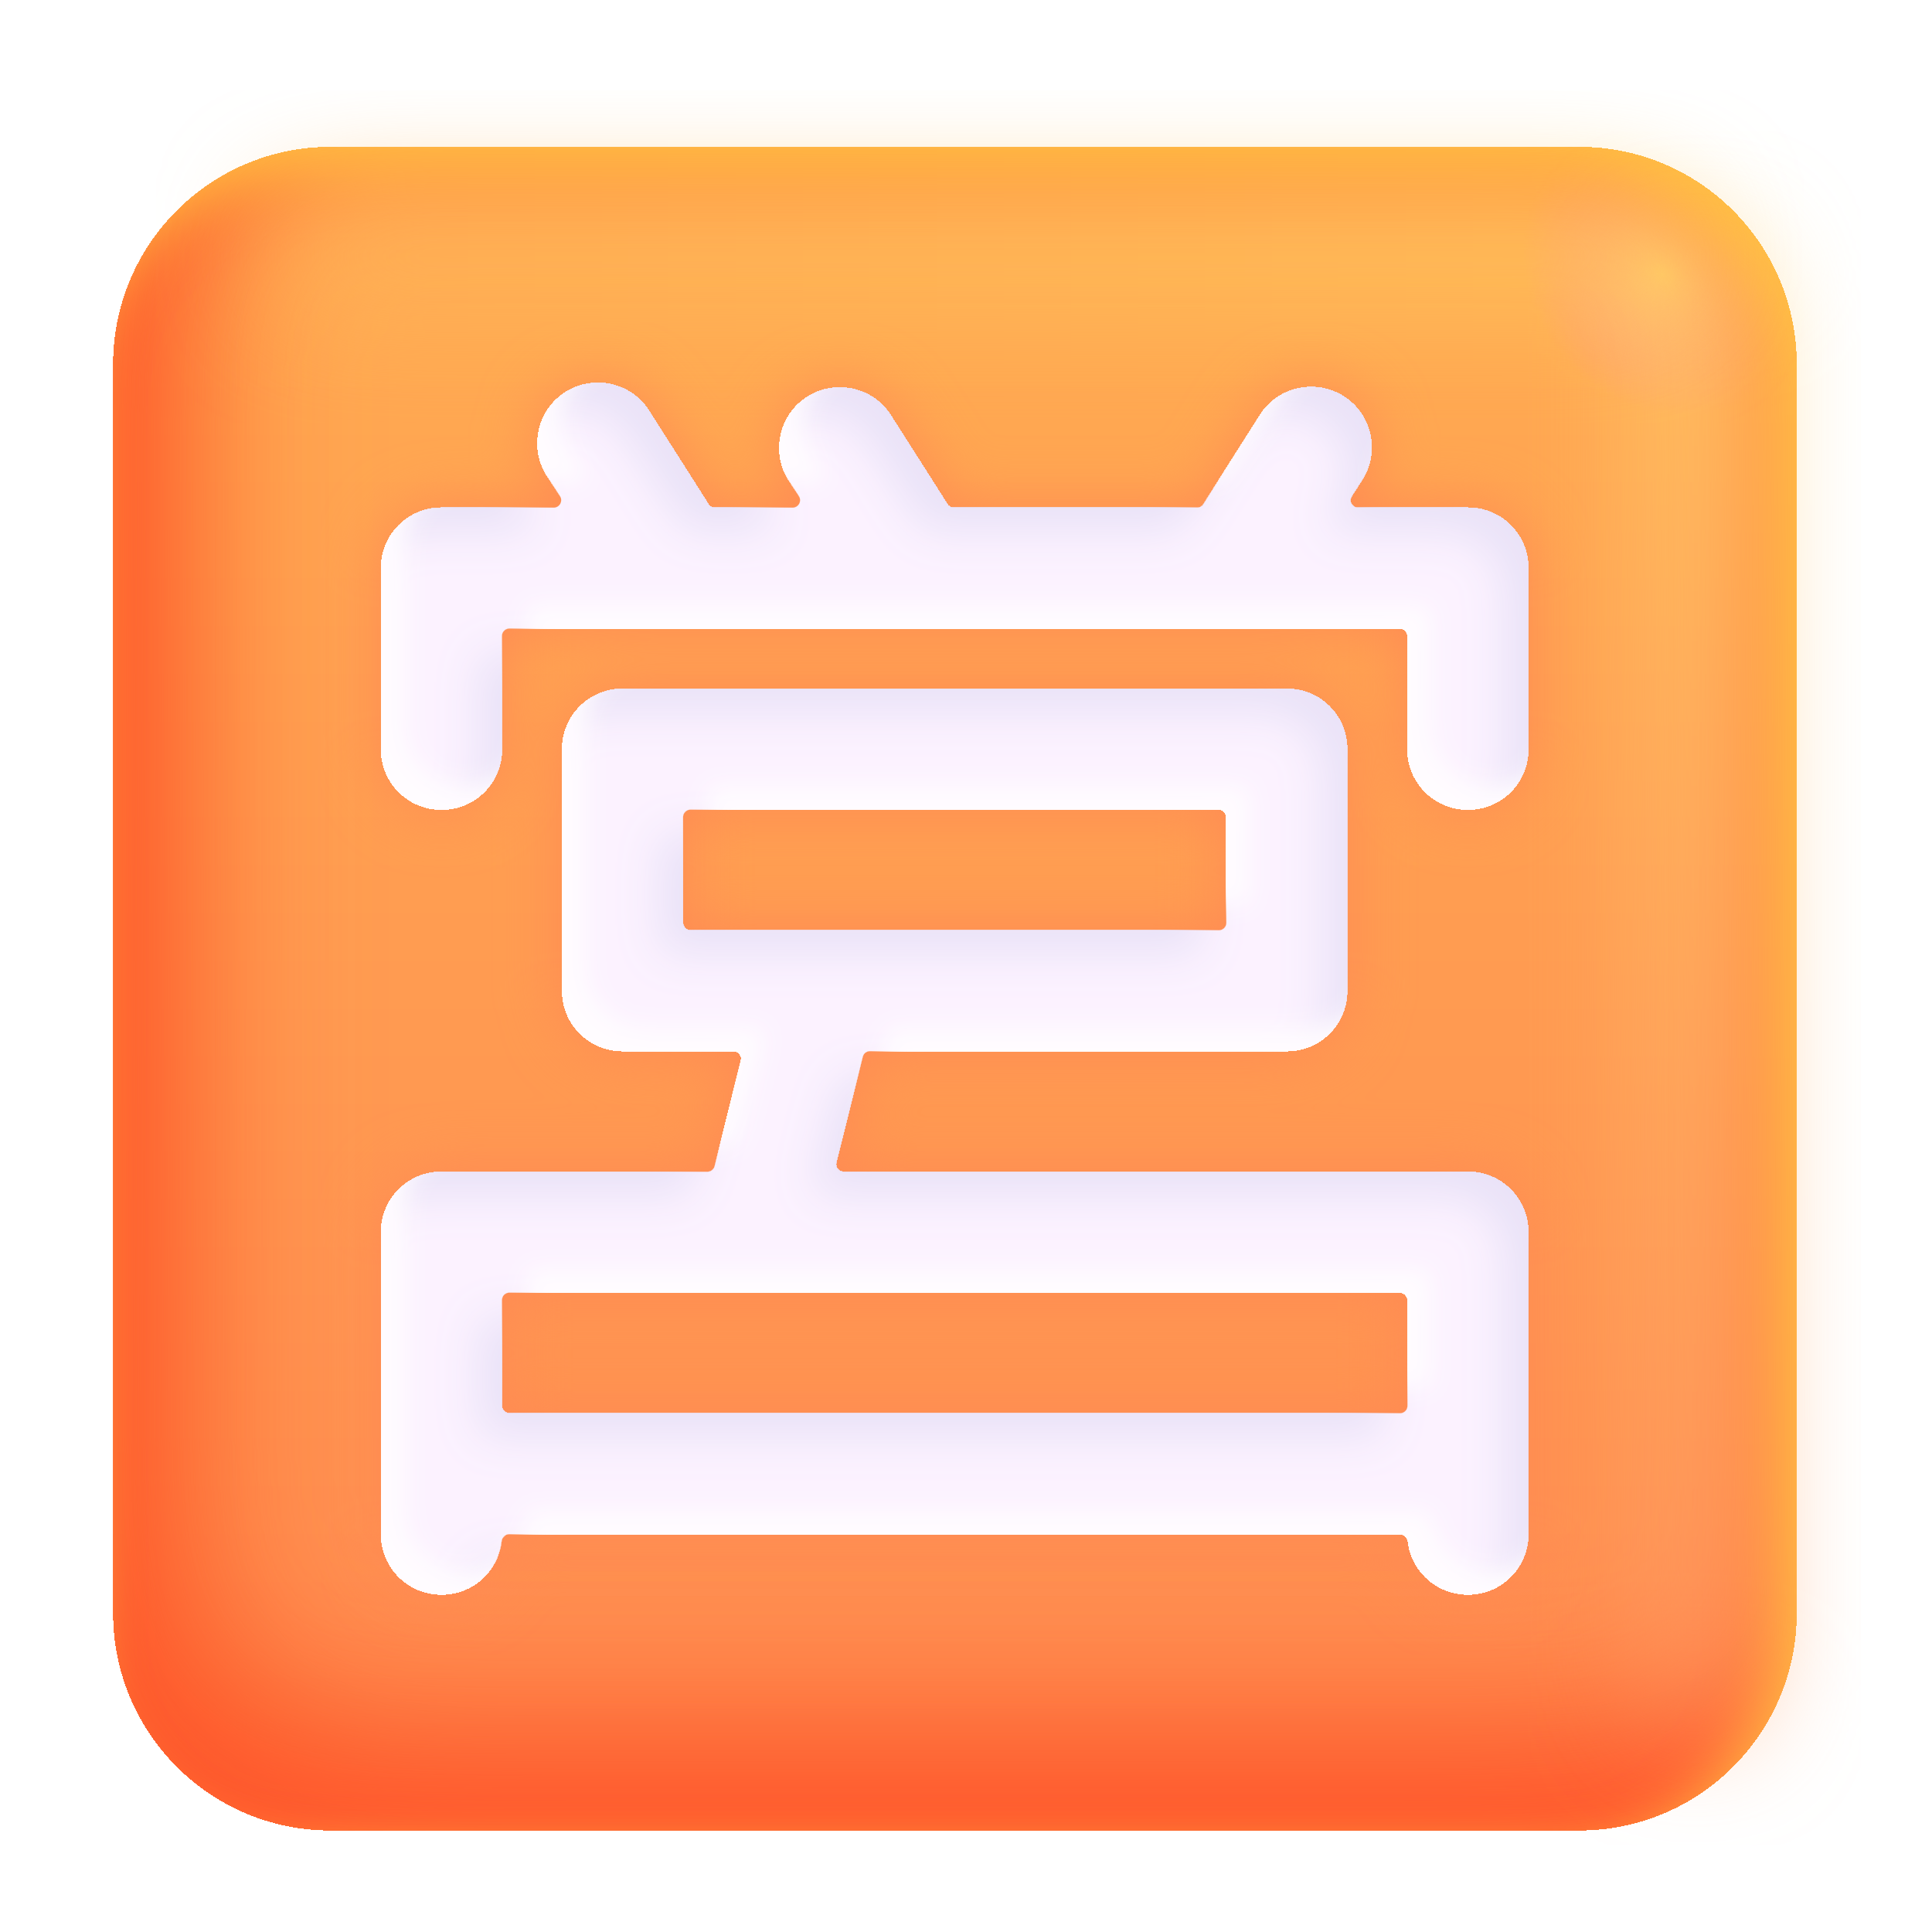
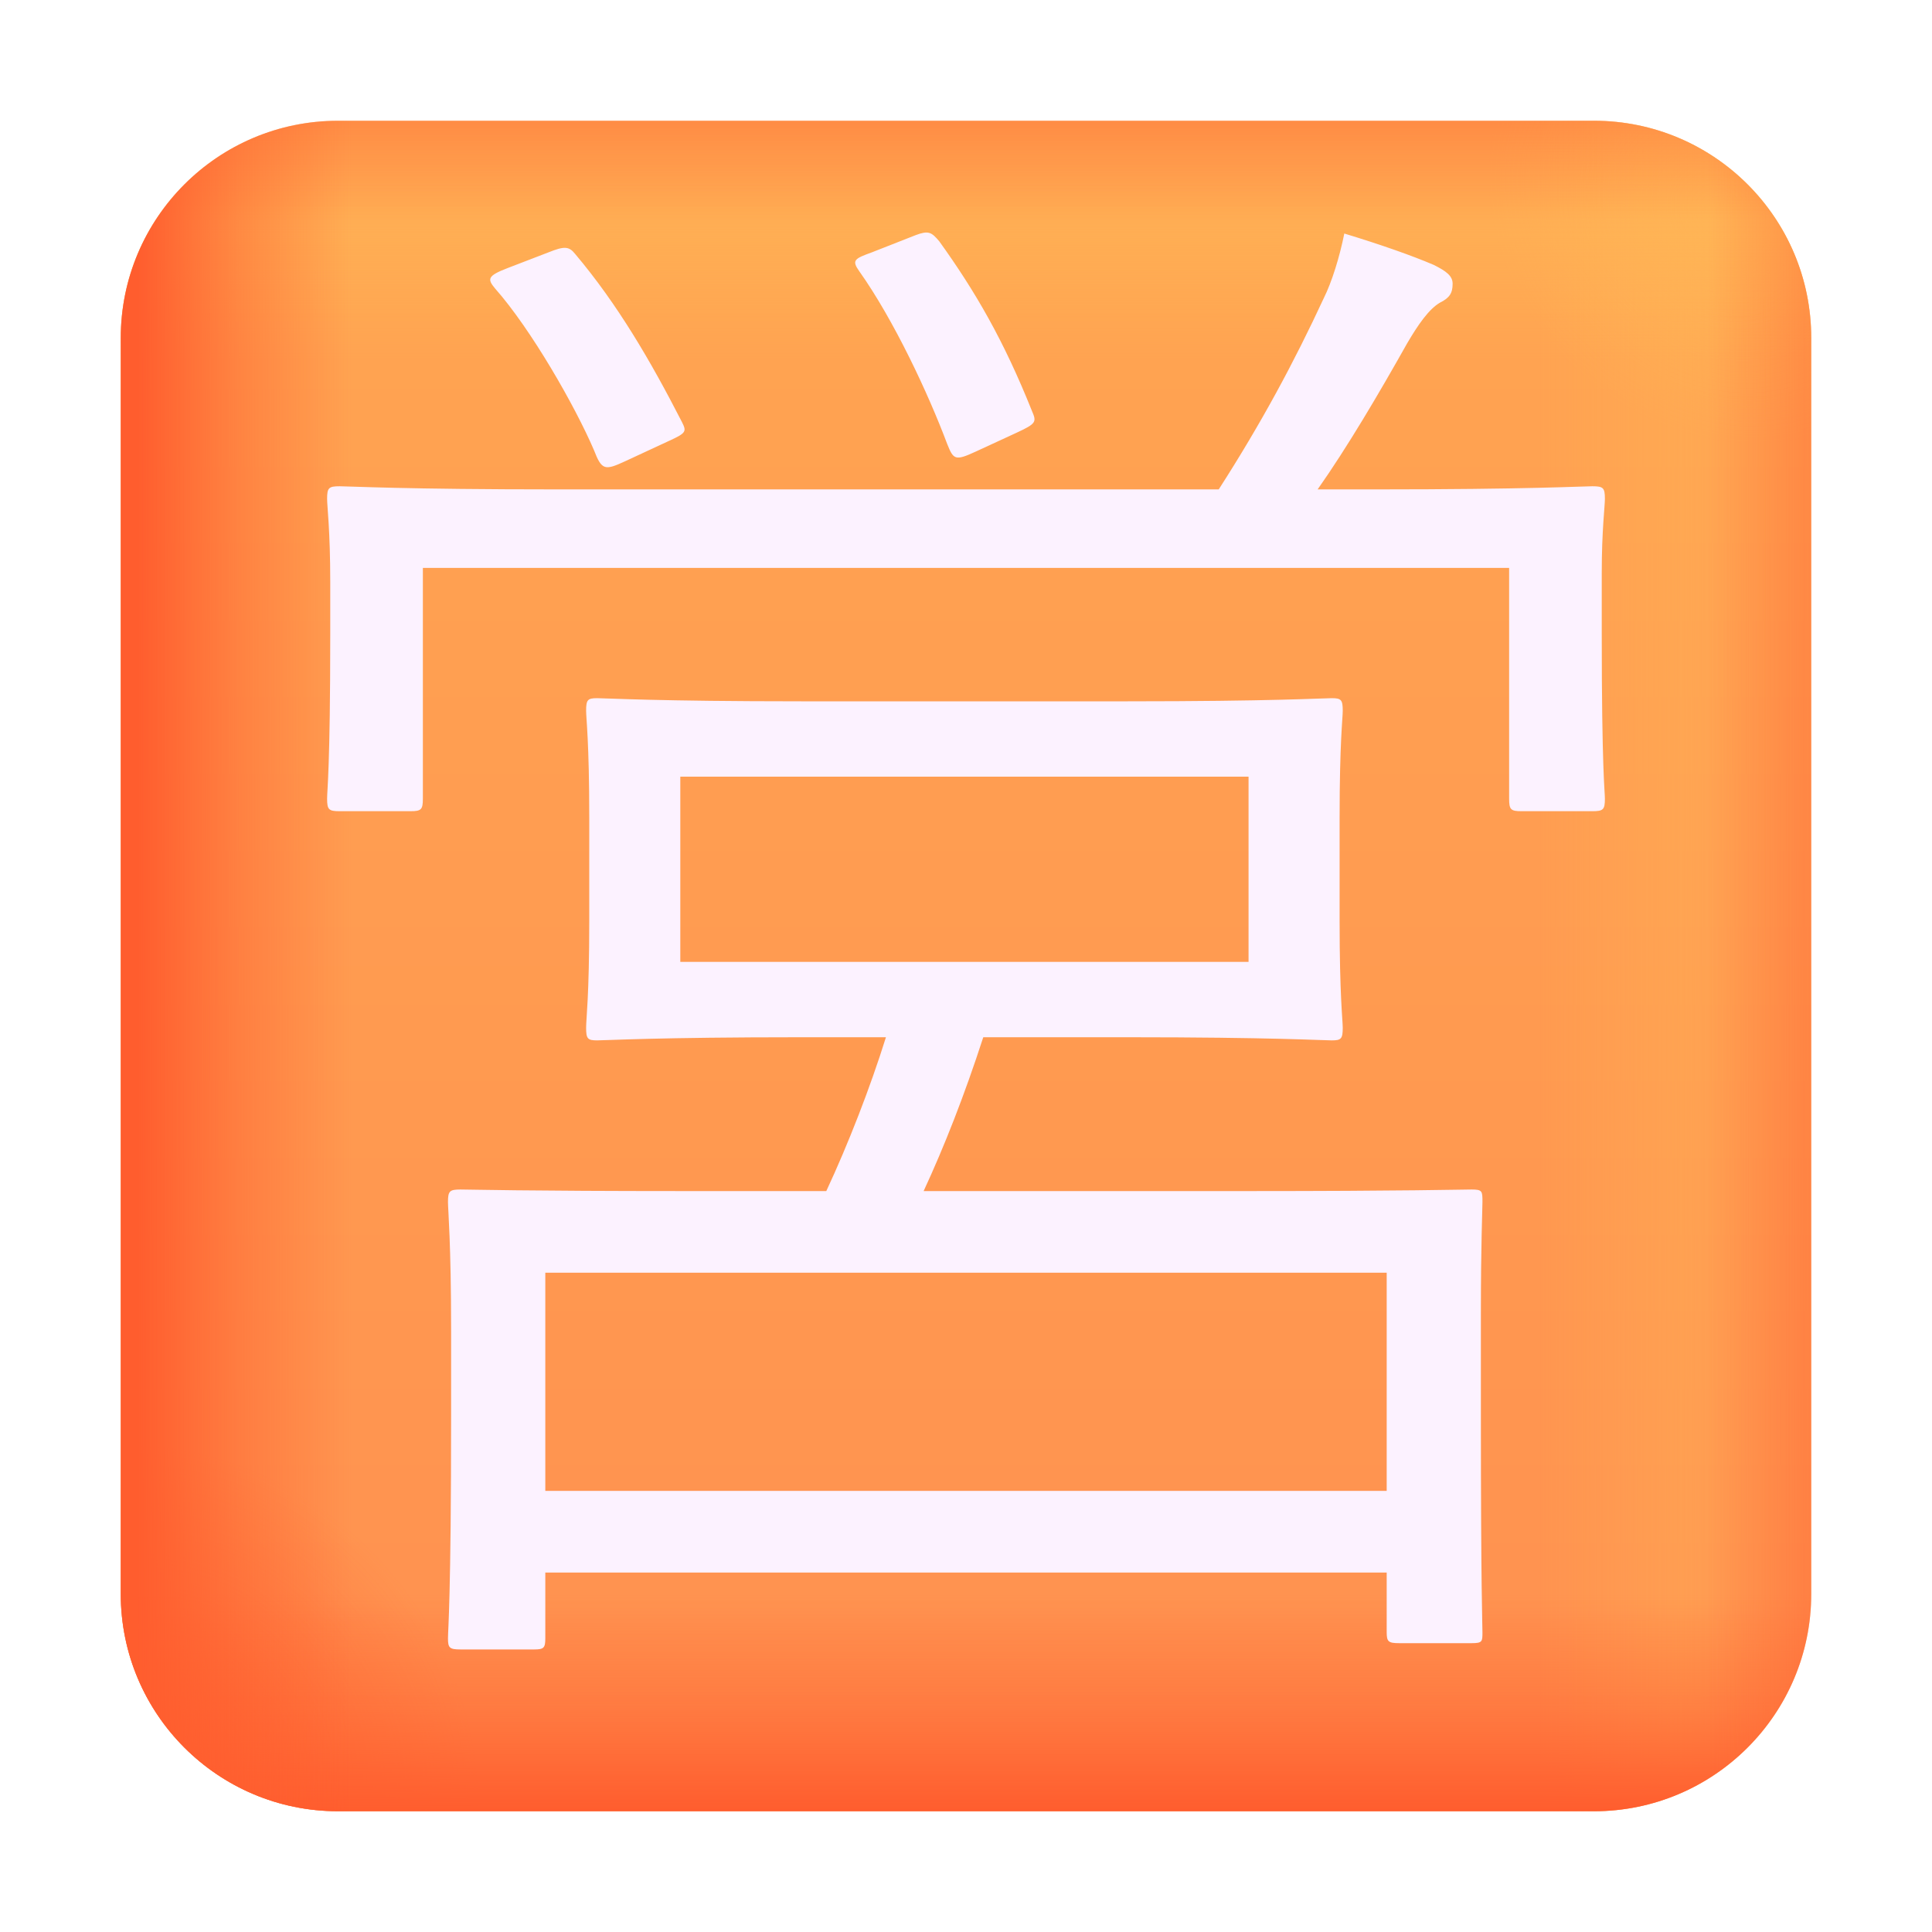
<svg xmlns="http://www.w3.org/2000/svg" viewBox="0 0 32 32" fill="none">
-   <g filter="url(#filter0_iii_18590_2721)">
-     <rect x="1.879" y="2.438" width="27.875" height="27.875" rx="3.6" fill="url(#paint0_linear_18590_2721)" />
-     <rect x="1.879" y="2.438" width="27.875" height="27.875" rx="3.6" fill="url(#paint1_radial_18590_2721)" />
-   </g>
-   <g filter="url(#filter1_f_18590_2721)">
-     <path d="M28.067 4.938V27.812" stroke="url(#paint2_linear_18590_2721)" stroke-width="1.5" stroke-linecap="round" />
-   </g>
-   <g filter="url(#filter2_f_18590_2721)">
-     <path d="M5.343 4.25H27.125" stroke="url(#paint3_linear_18590_2721)" stroke-width="1.5" stroke-linecap="round" />
-   </g>
-   <g filter="url(#filter3_f_18590_2721)">
-     <path d="M9.366 6.498C8.901 6.795 8.764 7.413 9.06 7.879L9.276 8.217C9.329 8.3 9.269 8.409 9.17 8.409H7.313C6.761 8.409 6.313 8.856 6.313 9.409V12.409C6.313 12.961 6.761 13.409 7.313 13.409C7.866 13.409 8.313 12.961 8.313 12.409V10.534C8.313 10.465 8.369 10.409 8.438 10.409H23.188C23.257 10.409 23.313 10.465 23.313 10.534V12.409C23.313 12.961 23.761 13.409 24.313 13.409C24.866 13.409 25.313 12.961 25.313 12.409V9.409C25.313 8.856 24.866 8.409 24.313 8.409H22.494C22.395 8.409 22.336 8.3 22.389 8.217L22.56 7.948C22.857 7.482 22.72 6.864 22.254 6.567C21.788 6.27 21.17 6.407 20.873 6.873L19.932 8.351C19.909 8.387 19.869 8.409 19.826 8.409H15.795C15.752 8.409 15.713 8.387 15.69 8.351L14.753 6.881C14.457 6.415 13.838 6.278 13.373 6.575C12.907 6.872 12.77 7.49 13.066 7.956L13.233 8.217C13.286 8.3 13.226 8.409 13.127 8.409H11.838C11.795 8.409 11.755 8.387 11.732 8.351L10.747 6.804C10.45 6.338 9.832 6.201 9.366 6.498Z" fill="#FF8A53" />
-     <path d="M9.313 12.409C9.313 11.857 9.761 11.409 10.313 11.409H21.313C21.866 11.409 22.313 11.857 22.313 12.409V16.409C22.313 16.961 21.866 17.409 21.313 17.409H14.411C14.354 17.409 14.303 17.448 14.29 17.503L13.852 19.253C13.832 19.332 13.892 19.409 13.973 19.409H24.313C24.866 19.409 25.313 19.857 25.313 20.409V25.409C25.313 25.961 24.866 26.409 24.313 26.409C23.803 26.409 23.382 26.027 23.321 25.534C23.312 25.465 23.257 25.409 23.188 25.409H8.438C8.369 25.409 8.314 25.465 8.306 25.534C8.244 26.027 7.823 26.409 7.313 26.409C6.761 26.409 6.313 25.961 6.313 25.409V20.409C6.313 19.857 6.761 19.409 7.313 19.409H11.716C11.773 19.409 11.823 19.37 11.837 19.314L12.274 17.564C12.294 17.485 12.235 17.409 12.153 17.409H10.313C9.761 17.409 9.313 16.961 9.313 16.409V12.409ZM11.313 13.534V15.284C11.313 15.353 11.369 15.409 11.438 15.409H20.188C20.257 15.409 20.313 15.353 20.313 15.284V13.534C20.313 13.465 20.257 13.409 20.188 13.409H11.438C11.369 13.409 11.313 13.465 11.313 13.534ZM23.313 21.534C23.313 21.465 23.257 21.409 23.188 21.409H8.438C8.369 21.409 8.313 21.465 8.313 21.534V23.284C8.313 23.353 8.369 23.409 8.438 23.409H23.188C23.257 23.409 23.313 23.353 23.313 23.284V21.534Z" fill="#FF8A53" />
-   </g>
-   <g filter="url(#filter4_ii_18590_2721)">
-     <path d="M9.366 6.498C8.901 6.795 8.764 7.413 9.06 7.879L9.276 8.217C9.329 8.3 9.269 8.409 9.17 8.409H7.313C6.761 8.409 6.313 8.856 6.313 9.409V12.409C6.313 12.961 6.761 13.409 7.313 13.409C7.866 13.409 8.313 12.961 8.313 12.409V10.534C8.313 10.465 8.369 10.409 8.438 10.409H23.188C23.257 10.409 23.313 10.465 23.313 10.534V12.409C23.313 12.961 23.761 13.409 24.313 13.409C24.866 13.409 25.313 12.961 25.313 12.409V9.409C25.313 8.856 24.866 8.409 24.313 8.409H22.494C22.395 8.409 22.336 8.3 22.389 8.217L22.56 7.948C22.857 7.482 22.72 6.864 22.254 6.567C21.788 6.27 21.17 6.407 20.873 6.873L19.932 8.351C19.909 8.387 19.869 8.409 19.826 8.409H15.795C15.752 8.409 15.713 8.387 15.69 8.351L14.753 6.881C14.457 6.415 13.838 6.278 13.373 6.575C12.907 6.872 12.77 7.49 13.066 7.956L13.233 8.217C13.286 8.3 13.226 8.409 13.127 8.409H11.838C11.795 8.409 11.755 8.387 11.732 8.351L10.747 6.804C10.45 6.338 9.832 6.201 9.366 6.498Z" fill="#FCF2FF" />
-     <path d="M9.313 12.409C9.313 11.857 9.761 11.409 10.313 11.409H21.313C21.866 11.409 22.313 11.857 22.313 12.409V16.409C22.313 16.961 21.866 17.409 21.313 17.409H14.411C14.354 17.409 14.303 17.448 14.29 17.503L13.852 19.253C13.832 19.332 13.892 19.409 13.973 19.409H24.313C24.866 19.409 25.313 19.857 25.313 20.409V25.409C25.313 25.961 24.866 26.409 24.313 26.409C23.803 26.409 23.382 26.027 23.321 25.534C23.312 25.465 23.257 25.409 23.188 25.409H8.438C8.369 25.409 8.314 25.465 8.306 25.534C8.244 26.027 7.823 26.409 7.313 26.409C6.761 26.409 6.313 25.961 6.313 25.409V20.409C6.313 19.857 6.761 19.409 7.313 19.409H11.716C11.773 19.409 11.823 19.37 11.837 19.314L12.274 17.564C12.294 17.485 12.235 17.409 12.153 17.409H10.313C9.761 17.409 9.313 16.961 9.313 16.409V12.409ZM11.313 13.534V15.284C11.313 15.353 11.369 15.409 11.438 15.409H20.188C20.257 15.409 20.313 15.353 20.313 15.284V13.534C20.313 13.465 20.257 13.409 20.188 13.409H11.438C11.369 13.409 11.313 13.465 11.313 13.534ZM23.313 21.534C23.313 21.465 23.257 21.409 23.188 21.409H8.438C8.369 21.409 8.313 21.465 8.313 21.534V23.284C8.313 23.353 8.369 23.409 8.438 23.409H23.188C23.257 23.409 23.313 23.353 23.313 23.284V21.534Z" fill="#FCF2FF" />
+   <g>
+     <rect x="2" y="2" width="28" height="28" rx="3.6" fill="url(#paint0_linear_48_170)" />
+     <rect x="2" y="2" width="28" height="28" rx="3.6" fill="url(#paint1_radial_48_170)" />
+     <rect x="2" y="2" width="28" height="28" rx="3.6" fill="url(#paint2_radial_48_170)" />
+     <rect x="2" y="2" width="28" height="28" rx="3.6" fill="url(#paint3_linear_48_170)" />
+     <rect x="2" y="2" width="28" height="28" rx="3.6" fill="url(#paint4_linear_48_170)" />
+     <rect x="2" y="2" width="28" height="28" rx="3.6" fill="url(#paint5_linear_48_170)" />
+     <rect x="2" y="2" width="28" height="28" rx="3.6" fill="url(#paint6_linear_48_170)" />
+     <path d="M24.528 21.756V23.368C24.528 26.384 24.554 26.878 24.554 27.034C24.554 27.19 24.554 27.216 24.372 27.216H23.176C22.994 27.216 22.968 27.19 22.968 27.034V26.046H9.032V27.138C9.032 27.294 9.006 27.32 8.85 27.32H7.628C7.446 27.32 7.42 27.294 7.42 27.138C7.42 26.982 7.472 26.488 7.472 23.42V22.042C7.472 20.586 7.42 20.04 7.42 19.91C7.42 19.728 7.446 19.702 7.628 19.702C7.784 19.702 8.694 19.728 11.346 19.728H13.686C14.05 18.948 14.414 18.012 14.674 17.18H13.27C10.878 17.18 10.046 17.232 9.89 17.232C9.734 17.232 9.708 17.206 9.708 17.024C9.708 16.868 9.76 16.504 9.76 15.256V13.54C9.76 12.292 9.708 11.902 9.708 11.772C9.708 11.59 9.734 11.564 9.89 11.564C10.046 11.564 10.878 11.616 13.27 11.616H18.678C21.07 11.616 21.902 11.564 22.058 11.564C22.214 11.564 22.24 11.59 22.24 11.772C22.24 11.902 22.188 12.292 22.188 13.54V15.256C22.188 16.504 22.24 16.894 22.24 17.024C22.24 17.206 22.214 17.232 22.058 17.232C21.902 17.232 21.07 17.18 18.678 17.18H16.286C15.974 18.142 15.636 19 15.298 19.728H20.654C23.28 19.728 24.216 19.702 24.372 19.702C24.554 19.702 24.554 19.728 24.554 19.91C24.554 20.04 24.528 20.586 24.528 21.756ZM22.968 24.694V21.08H9.032V24.694H22.968ZM20.68 15.932V12.864H11.268V15.932H20.68ZM26.53 9.484V10.498C26.53 12.76 26.582 13.098 26.582 13.228C26.582 13.41 26.556 13.436 26.374 13.436H25.204C25.022 13.436 24.996 13.41 24.996 13.228V9.406H7.004V13.228C7.004 13.41 6.978 13.436 6.796 13.436H5.626C5.444 13.436 5.418 13.41 5.418 13.228C5.418 13.072 5.47 12.734 5.47 10.498V9.64C5.47 8.782 5.418 8.392 5.418 8.262C5.418 8.08 5.444 8.054 5.626 8.054C5.782 8.054 6.692 8.106 9.24 8.106H20.186C20.888 7.014 21.434 6 21.928 4.934C22.058 4.674 22.188 4.258 22.266 3.868C22.864 4.05 23.384 4.232 23.748 4.388C23.956 4.492 24.06 4.57 24.06 4.7C24.06 4.856 24.008 4.934 23.852 5.012C23.67 5.116 23.488 5.376 23.306 5.688C22.838 6.52 22.318 7.404 21.824 8.106H22.786C25.308 8.106 26.218 8.054 26.374 8.054C26.556 8.054 26.582 8.08 26.582 8.262C26.582 8.392 26.53 8.782 26.53 9.484ZM8.408 4.44L9.084 4.18C9.344 4.076 9.422 4.076 9.526 4.206C10.228 5.038 10.774 5.974 11.294 6.988C11.372 7.144 11.372 7.17 11.086 7.3L10.358 7.638C10.02 7.794 9.968 7.794 9.838 7.456C9.526 6.728 8.798 5.454 8.2 4.778C8.07 4.622 8.07 4.57 8.408 4.44ZM14.44 4.18L15.168 3.894C15.376 3.816 15.428 3.842 15.558 3.998C16.156 4.83 16.624 5.636 17.092 6.806C17.17 6.988 17.17 7.014 16.832 7.17L16.156 7.482C15.818 7.638 15.792 7.612 15.688 7.352C15.376 6.52 14.804 5.298 14.232 4.492C14.102 4.31 14.154 4.284 14.44 4.18Z" fill="#FCF2FF" />
  </g>
  <defs>
-     <filter id="filter0_iii_18590_2721" x="1.379" y="1.438" width="29.375" height="29.375" filterUnits="userSpaceOnUse" color-interpolation-filters="sRGB">
-       <feFlood flood-opacity="0" result="BackgroundImageFix" />
-       <feBlend mode="normal" in="SourceGraphic" in2="BackgroundImageFix" result="shape" />
-       <feColorMatrix in="SourceAlpha" type="matrix" values="0 0 0 0 0 0 0 0 0 0 0 0 0 0 0 0 0 0 127 0" result="hardAlpha" />
-       <feOffset dx="1" dy="-1" />
-       <feGaussianBlur stdDeviation="1.5" />
-       <feComposite in2="hardAlpha" operator="arithmetic" k2="-1" k3="1" />
-       <feColorMatrix type="matrix" values="0 0 0 0 0.992 0 0 0 0 0.384 0 0 0 0 0.165 0 0 0 1 0" />
-       <feBlend mode="normal" in2="shape" result="effect1_innerShadow_18590_2721" />
-       <feColorMatrix in="SourceAlpha" type="matrix" values="0 0 0 0 0 0 0 0 0 0 0 0 0 0 0 0 0 0 127 0" result="hardAlpha" />
-       <feOffset dy="-1" />
-       <feGaussianBlur stdDeviation="1.5" />
-       <feComposite in2="hardAlpha" operator="arithmetic" k2="-1" k3="1" />
-       <feColorMatrix type="matrix" values="0 0 0 0 1 0 0 0 0 0.325 0 0 0 0 0.169 0 0 0 1 0" />
-       <feBlend mode="normal" in2="effect1_innerShadow_18590_2721" result="effect2_innerShadow_18590_2721" />
-       <feColorMatrix in="SourceAlpha" type="matrix" values="0 0 0 0 0 0 0 0 0 0 0 0 0 0 0 0 0 0 127 0" result="hardAlpha" />
-       <feOffset dx="-0.5" dy="0.5" />
-       <feGaussianBlur stdDeviation="0.5" />
-       <feComposite in2="hardAlpha" operator="arithmetic" k2="-1" k3="1" />
-       <feColorMatrix type="matrix" values="0 0 0 0 1 0 0 0 0 0.741 0 0 0 0 0.251 0 0 0 1 0" />
-       <feBlend mode="normal" in2="effect2_innerShadow_18590_2721" result="effect3_innerShadow_18590_2721" />
-     </filter>
-     <filter id="filter1_f_18590_2721" x="25.317" y="2.188" width="5.5" height="28.375" filterUnits="userSpaceOnUse" color-interpolation-filters="sRGB">
-       <feFlood flood-opacity="0" result="BackgroundImageFix" />
-       <feBlend mode="normal" in="SourceGraphic" in2="BackgroundImageFix" result="shape" />
-       <feGaussianBlur stdDeviation="1" result="effect1_foregroundBlur_18590_2721" />
-     </filter>
-     <filter id="filter2_f_18590_2721" x="2.593" y="1.5" width="27.281" height="5.5" filterUnits="userSpaceOnUse" color-interpolation-filters="sRGB">
-       <feFlood flood-opacity="0" result="BackgroundImageFix" />
-       <feBlend mode="normal" in="SourceGraphic" in2="BackgroundImageFix" result="shape" />
-       <feGaussianBlur stdDeviation="1" result="effect1_foregroundBlur_18590_2721" />
-     </filter>
-     <filter id="filter3_f_18590_2721" x="5.313" y="5.341" width="21" height="22.068" filterUnits="userSpaceOnUse" color-interpolation-filters="sRGB">
-       <feFlood flood-opacity="0" result="BackgroundImageFix" />
-       <feBlend mode="normal" in="SourceGraphic" in2="BackgroundImageFix" result="shape" />
-       <feGaussianBlur stdDeviation="0.5" result="effect1_foregroundBlur_18590_2721" />
-     </filter>
-     <filter id="filter4_ii_18590_2721" x="5.913" y="5.941" width="19.8" height="20.868" filterUnits="userSpaceOnUse" color-interpolation-filters="sRGB">
-       <feFlood flood-opacity="0" result="BackgroundImageFix" />
-       <feBlend mode="normal" in="SourceGraphic" in2="BackgroundImageFix" result="shape" />
-       <feColorMatrix in="SourceAlpha" type="matrix" values="0 0 0 0 0 0 0 0 0 0 0 0 0 0 0 0 0 0 127 0" result="hardAlpha" />
-       <feOffset dx="-0.4" dy="0.4" />
-       <feGaussianBlur stdDeviation="0.375" />
-       <feComposite in2="hardAlpha" operator="arithmetic" k2="-1" k3="1" />
-       <feColorMatrix type="matrix" values="0 0 0 0 0.914 0 0 0 0 0.886 0 0 0 0 0.969 0 0 0 1 0" />
-       <feBlend mode="normal" in2="shape" result="effect1_innerShadow_18590_2721" />
-       <feColorMatrix in="SourceAlpha" type="matrix" values="0 0 0 0 0 0 0 0 0 0 0 0 0 0 0 0 0 0 127 0" result="hardAlpha" />
-       <feOffset dx="0.4" dy="-0.4" />
-       <feGaussianBlur stdDeviation="0.2" />
-       <feComposite in2="hardAlpha" operator="arithmetic" k2="-1" k3="1" />
-       <feColorMatrix type="matrix" values="0 0 0 0 1 0 0 0 0 0.988 0 0 0 0 1 0 0 0 1 0" />
-       <feBlend mode="normal" in2="effect1_innerShadow_18590_2721" result="effect2_innerShadow_18590_2721" />
-     </filter>
-     <linearGradient id="paint0_linear_18590_2721" x1="15.817" y1="6.012" x2="15.817" y2="39.265" gradientUnits="userSpaceOnUse">
-       <stop stop-color="#FFA851" />
-       <stop offset="1" stop-color="#FF7E50" />
+     <linearGradient id="paint0_linear_48_170" x1="16" y1="2" x2="16" y2="30" gradientUnits="userSpaceOnUse">
+       <stop stop-color="#FFA651" />
+       <stop offset="1" stop-color="#FF9050" />
    </linearGradient>
-     <radialGradient id="paint1_radial_18590_2721" cx="0" cy="0" r="1" gradientUnits="userSpaceOnUse" gradientTransform="translate(27.5356 4.53125) rotate(136.771) scale(2.14444 2.50466)">
-       <stop stop-color="#FFD774" />
-       <stop offset="1" stop-color="#FF77B1" stop-opacity="0" />
-       <stop offset="1" stop-color="#FFD774" stop-opacity="0" />
+     <radialGradient id="paint1_radial_48_170" cx="0" cy="0" r="1" gradientUnits="userSpaceOnUse" gradientTransform="translate(28.5 3.5) rotate(135) scale(3.53553 4.12942)">
+       <stop stop-color="#FFB756" stop-opacity="0.6" />
+       <stop offset="1" stop-color="#FFB756" stop-opacity="0" />
    </radialGradient>
-     <linearGradient id="paint2_linear_18590_2721" x1="28.567" y1="4.938" x2="28.567" y2="27.812" gradientUnits="userSpaceOnUse">
-       <stop stop-color="#FFCE69" />
-       <stop offset="1" stop-color="#FF9C61" />
+     <radialGradient id="paint2_radial_48_170" cx="0" cy="0" r="1" gradientUnits="userSpaceOnUse" gradientTransform="translate(3 29) rotate(-40.6013) scale(4.60977 5.3841)">
+       <stop stop-color="#FF5D2E" stop-opacity="0.7" />
+       <stop offset="1" stop-color="#FF5D2E" stop-opacity="0" />
+     </radialGradient>
+     <linearGradient id="paint3_linear_48_170" x1="30" y1="16" x2="25.5" y2="16" gradientUnits="userSpaceOnUse">
+       <stop stop-color="#FFB756" stop-opacity="0" />
+       <stop offset="0.479" stop-color="#FFB756" stop-opacity="0.3" />
+       <stop offset="1" stop-color="#FFB756" stop-opacity="0" />
    </linearGradient>
-     <linearGradient id="paint3_linear_18590_2721" x1="28.281" y1="4.5" x2="2.75" y2="4.5" gradientUnits="userSpaceOnUse">
-       <stop stop-color="#FFC85B" />
-       <stop offset="1" stop-color="#FFB156" />
+     <linearGradient id="paint4_linear_48_170" x1="16" y1="2" x2="16" y2="6" gradientUnits="userSpaceOnUse">
+       <stop stop-color="#FFB756" stop-opacity="0" />
+       <stop offset="0.479" stop-color="#FFB756" stop-opacity="0.5" />
+       <stop offset="1" stop-color="#FFB756" stop-opacity="0" />
+     </linearGradient>
+     <linearGradient id="paint5_linear_48_170" x1="16" y1="2" x2="16" y2="30" gradientUnits="userSpaceOnUse">
+       <stop stop-color="#FF5D2E" stop-opacity="0.35" />
+       <stop offset="0.058" stop-color="#FF5D2E" stop-opacity="0" />
+       <stop offset="0.872" stop-color="#FF5D2E" stop-opacity="0" />
+       <stop offset="0.939" stop-color="#FF5D2E" stop-opacity="0.439" />
+       <stop offset="1" stop-color="#FF5D2E" />
+     </linearGradient>
+     <linearGradient id="paint6_linear_48_170" x1="29.901" y1="15.749" x2="2.278" y2="15.749" gradientUnits="userSpaceOnUse">
+       <stop stop-color="#FF5D2E" stop-opacity="0.35" />
+       <stop offset="0.058" stop-color="#FF5D2E" stop-opacity="0" />
+       <stop offset="0.872" stop-color="#FF5D2E" stop-opacity="0" />
+       <stop offset="0.939" stop-color="#FF5D2E" stop-opacity="0.439" />
+       <stop offset="1" stop-color="#FF5D2E" />
    </linearGradient>
  </defs>
</svg>
